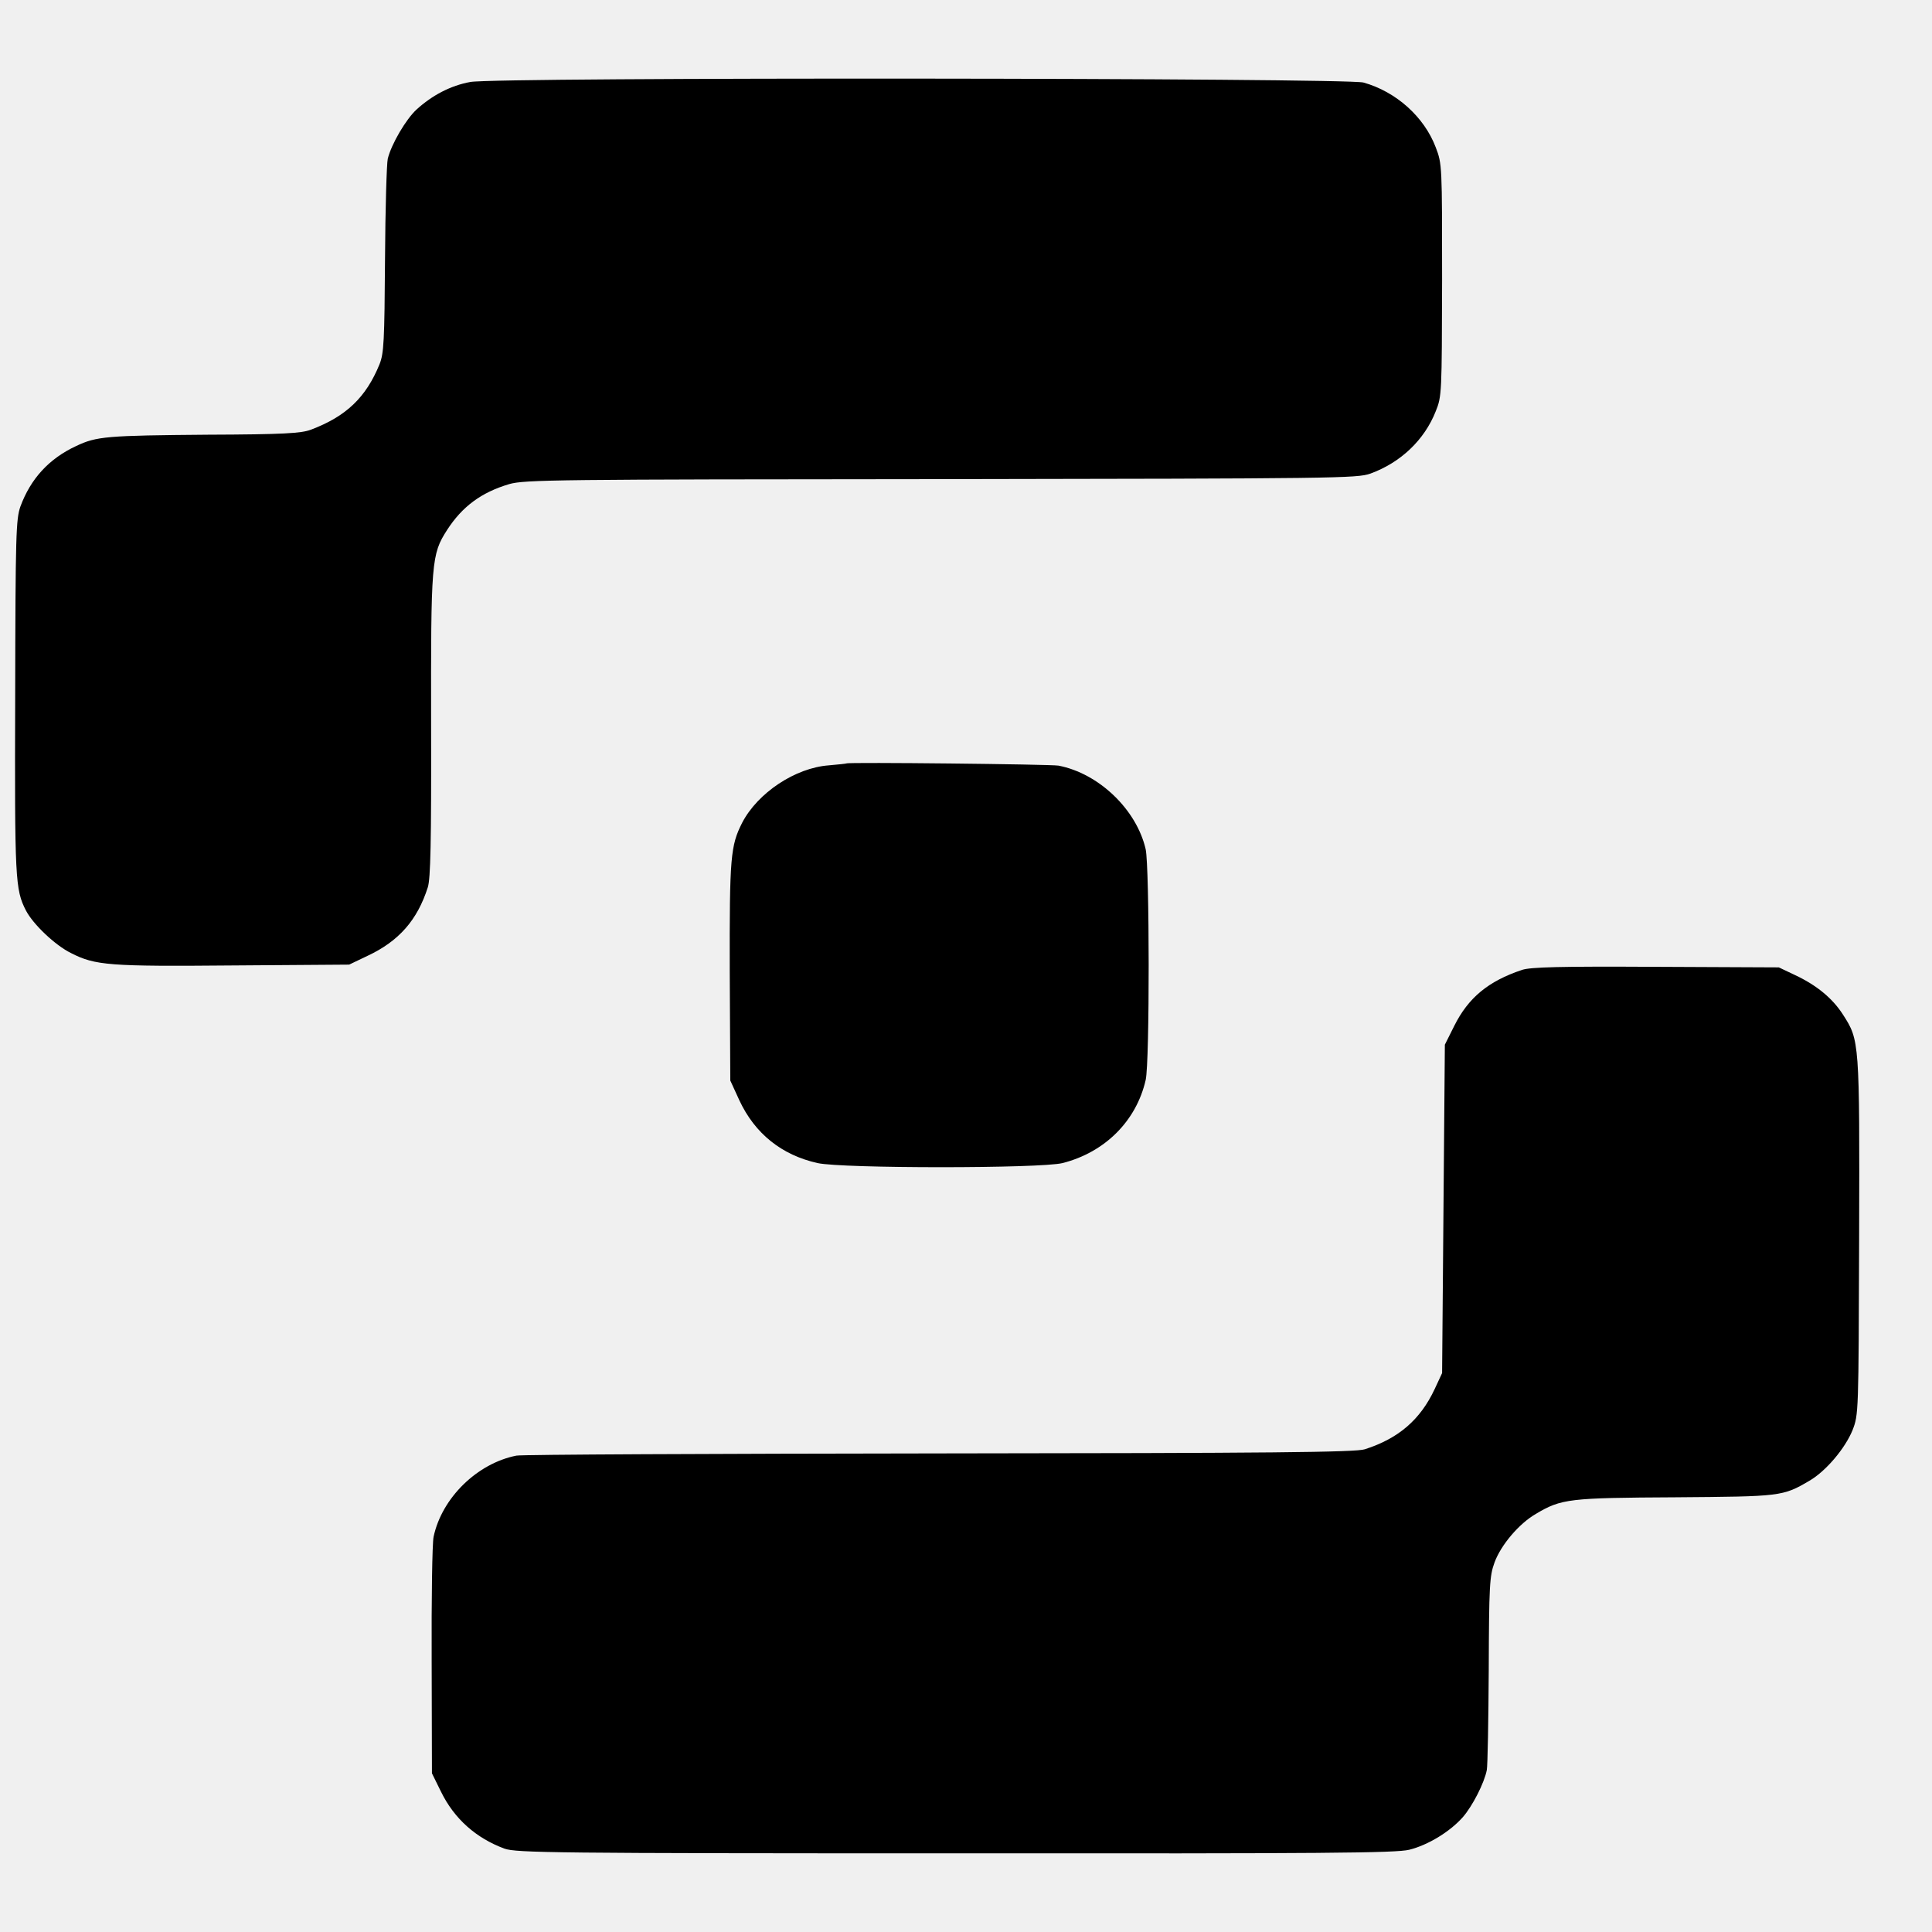
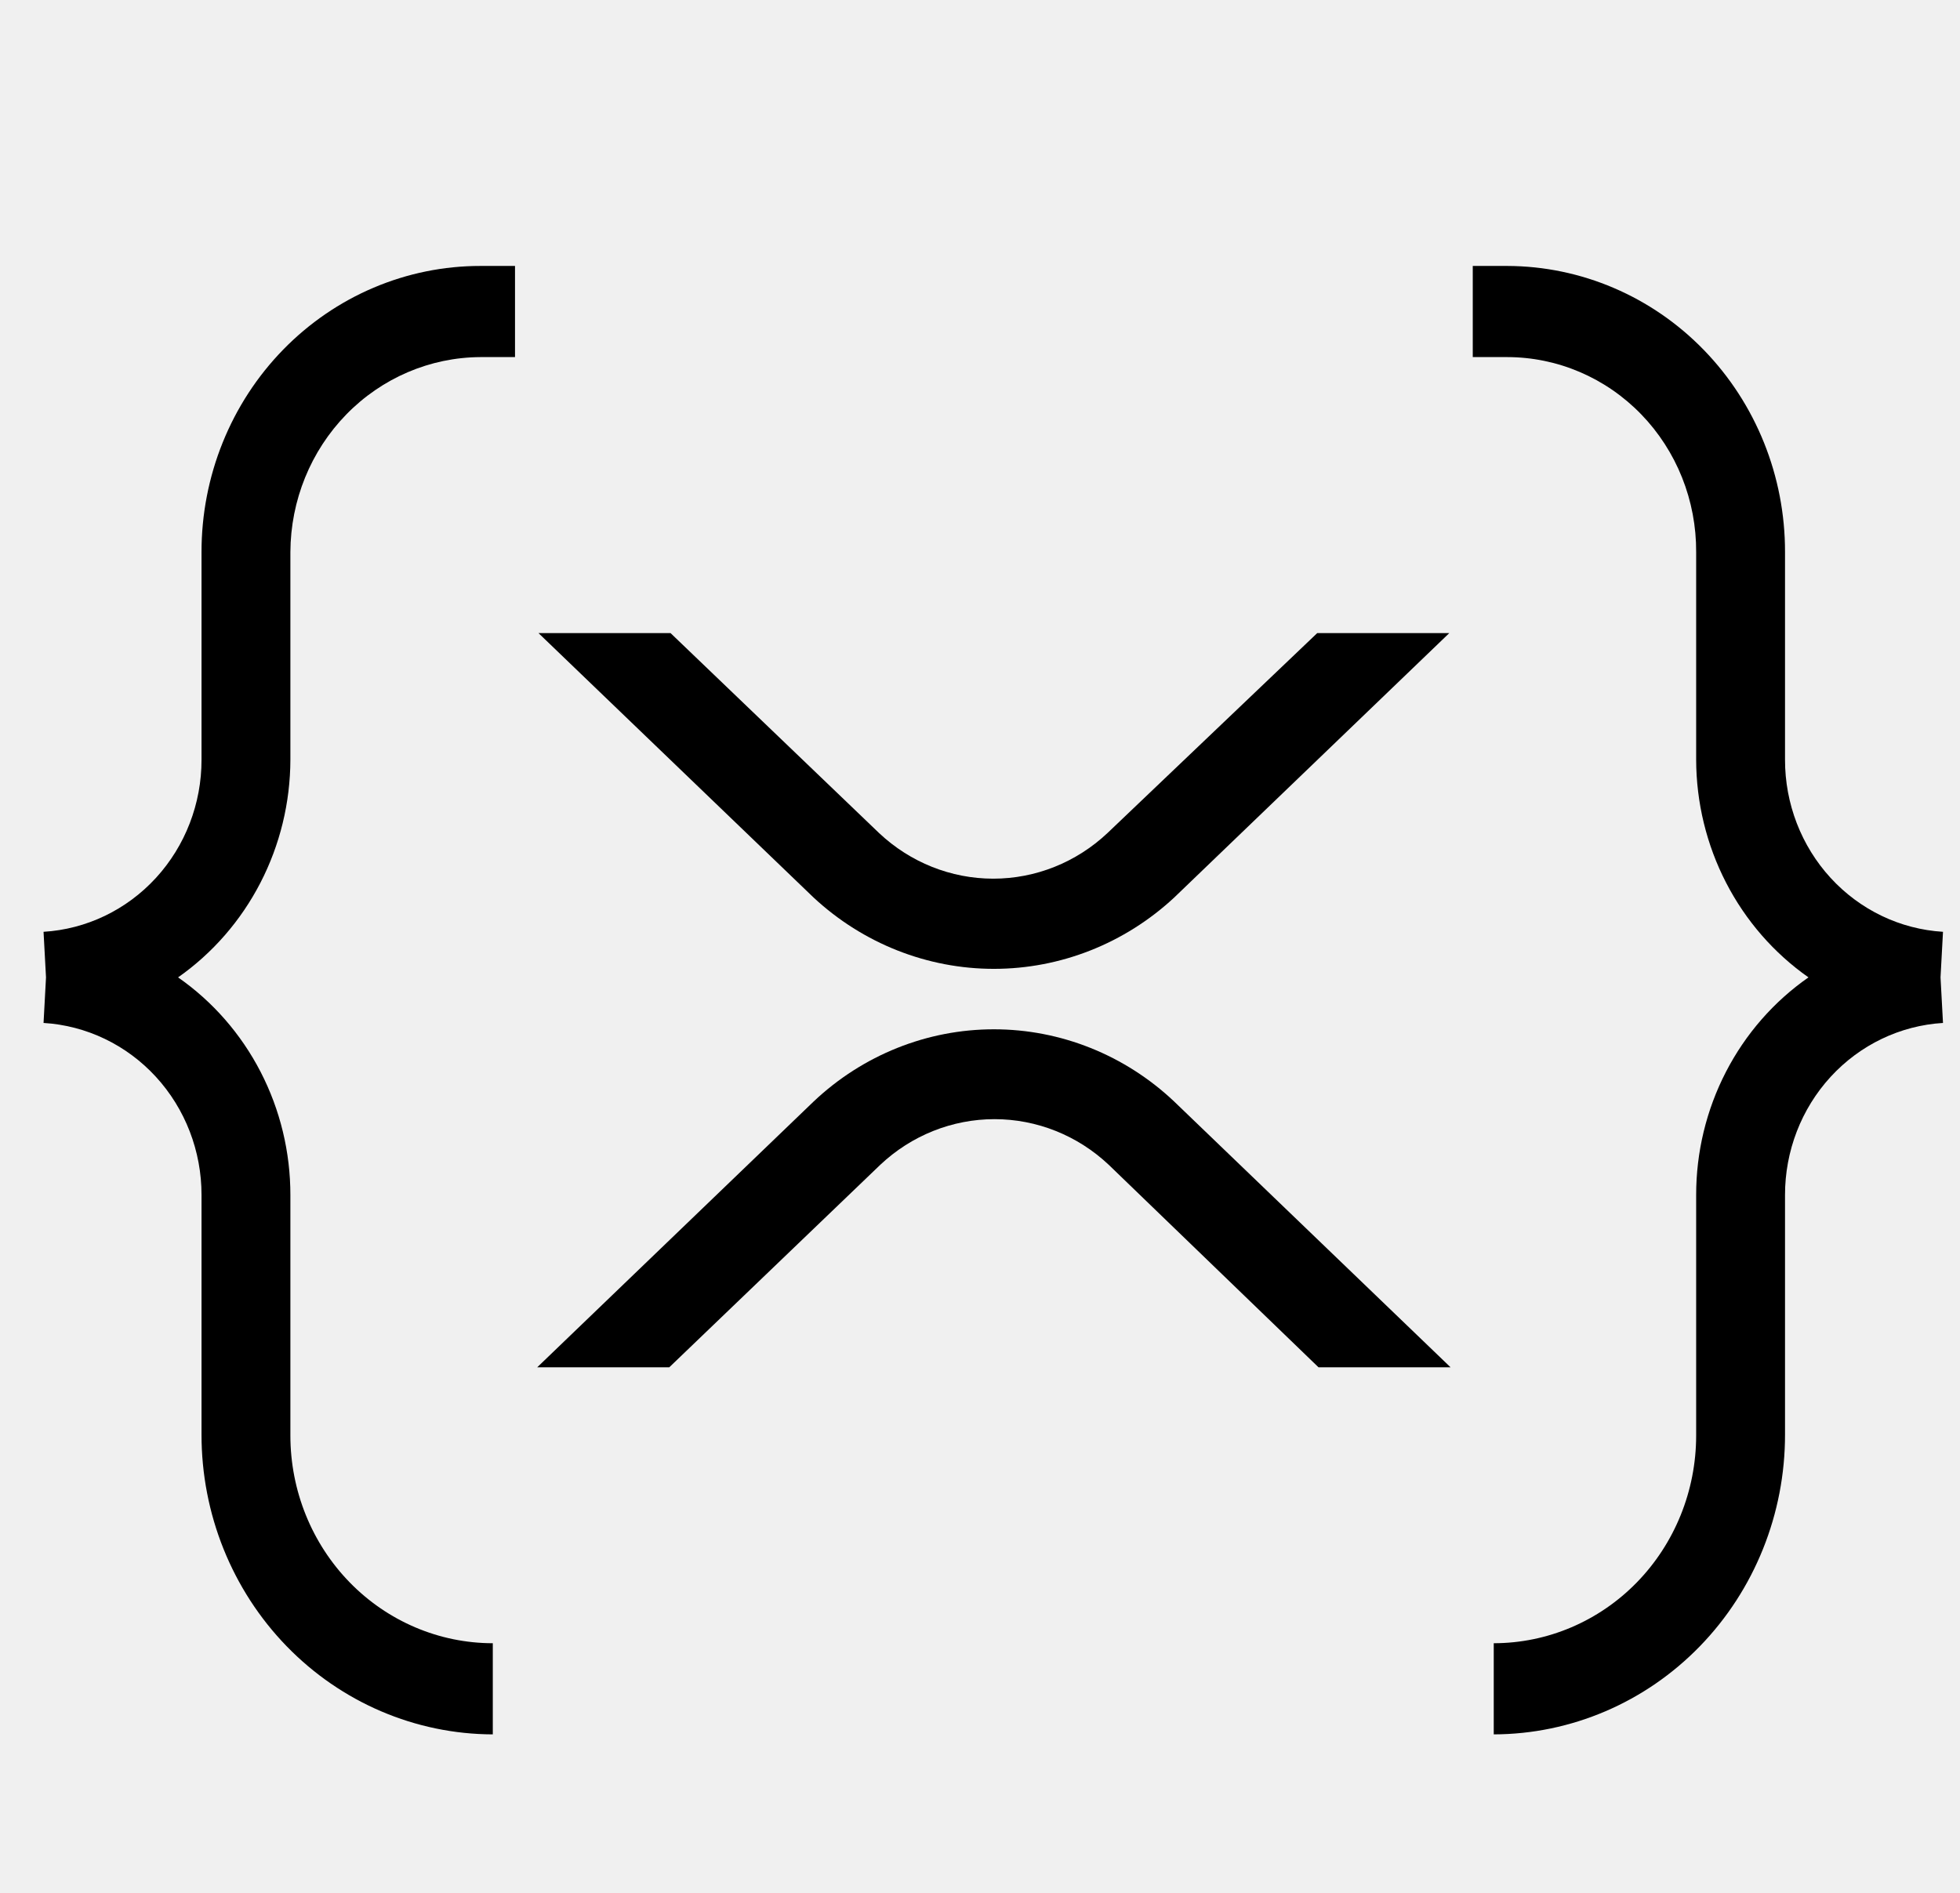
- <svg xmlns="http://www.w3.org/2000/svg" version="1.0" width="700pt" height="700pt" viewBox="0 0 700 700" preserveAspectRatio="xMidYMid meet">
-   <g transform="translate(0,700) scale(0.1,-0.1)" fill="#000000" stroke="none">
-     <path d="M1704 6703 c-71 -13 -138 -48 -195 -100 -38 -35 -91 -125 -104 -178 -4 -16 -9 -181 -10 -365 -2 -297 -4 -340 -20 -380 -49 -120 -121 -189 -249 -237 -34 -13 -99 -17 -373 -18 -368 -3 -403 -6 -477 -41 -99 -46 -165 -119 -202 -219 -16 -46 -18 -99 -19 -690 -2 -662 0 -698 39 -774 26 -50 106 -126 163 -154 88 -45 138 -49 588 -45 l420 3 67 32 c113 53 180 129 218 248 10 31 13 164 12 585 -1 598 1 621 58 710 55 85 124 136 225 166 55 16 171 17 1565 18 1430 2 1507 3 1555 20 110 40 196 122 237 226 22 54 22 66 23 475 0 416 0 421 -23 481 -42 111 -144 202 -262 235 -64 17 -3141 20 -3236 2z" />
-     <path d="M3067 4234 c-1 -1 -30 -4 -64 -7 -122 -9 -258 -100 -314 -208 -42 -83 -46 -123 -45 -539 l2 -395 33 -72 c56 -120 153 -198 283 -227 89 -20 808 -20 888 0 153 39 267 152 301 301 15 65 14 771 0 836 -33 144 -170 275 -316 303 -29 5 -762 13 -768 8z" />
-     <path d="M5515 3486 c-123 -41 -195 -101 -246 -203 l-34 -68 -5 -595 -5 -595 -27 -58 c-52 -111 -131 -179 -253 -218 -32 -11 -347 -14 -1540 -15 -825 -1 -1515 -4 -1534 -8 -142 -28 -270 -153 -300 -294 -5 -23 -8 -226 -7 -450 l1 -407 33 -67 c48 -98 127 -168 230 -206 43 -15 175 -17 1634 -17 1346 -1 1595 1 1644 13 68 17 147 65 194 118 35 40 78 124 87 171 3 16 6 179 7 363 1 306 3 340 21 389 23 63 89 141 150 176 92 55 121 58 505 60 383 3 389 3 486 60 60 35 129 117 156 183 22 57 22 58 24 702 2 708 1 711 -58 803 -38 60 -97 108 -174 144 l-59 28 -445 2 c-350 2 -454 -1 -485 -11z" />
+ <svg xmlns="http://www.w3.org/2000/svg" width="700" height="676" viewBox="0 0 700 676" fill="none">
+   <g clip-path="url(#clip0_1349_1062)">
+     <path d="M171.591 127.558H183.933V95H171.591C158.505 94.988 145.546 97.623 133.455 102.755C121.364 107.886 110.377 115.414 101.124 124.906C91.872 134.398 84.534 145.668 79.532 158.072C74.53 170.477 71.961 183.771 71.973 197.194V271.353C71.999 287.056 66.17 302.173 55.679 313.608C45.188 325.042 30.832 331.927 15.552 332.851L16.433 349.13L15.552 365.408C30.832 366.332 45.188 373.217 55.679 384.651C66.17 396.086 71.999 411.204 71.973 426.906V512.369C71.926 540.729 82.857 567.947 102.363 588.042C121.869 608.138 148.354 619.466 175.999 619.538V586.981C156.83 586.968 138.45 579.151 124.895 565.247C111.341 551.342 103.721 532.486 103.709 512.822V426.906C103.723 411.567 100.074 396.459 93.081 382.901C86.089 369.343 75.966 357.748 63.598 349.13C75.931 340.475 86.027 328.872 93.015 315.322C100.003 301.773 103.673 286.682 103.709 271.353V197.194C103.79 178.752 110.969 161.087 123.681 148.046C136.394 135.004 153.612 127.641 171.591 127.558Z" fill="black" />
+     <path d="M538.33 127.558H525.987V95H538.33C564.688 95.072 589.94 105.876 608.537 125.039C627.133 144.201 637.554 170.154 637.507 197.194V271.353C637.48 287.056 643.31 302.173 653.8 313.608C664.291 325.042 678.651 331.927 693.926 332.851L693.046 349.13L693.926 365.408C678.651 366.332 664.291 373.217 653.8 384.651C643.31 396.086 637.48 411.204 637.507 426.906V512.369C637.554 540.729 626.622 567.947 607.117 588.042C587.611 608.138 561.125 619.466 533.481 619.538V586.98C552.649 586.968 571.03 579.151 584.584 565.247C598.138 551.342 605.758 532.486 605.77 512.822V426.906C605.756 411.567 609.406 396.459 616.398 382.901C623.39 369.343 633.513 357.748 645.882 349.13C633.548 340.475 623.452 328.872 616.464 315.322C609.476 301.773 605.806 286.682 605.77 271.353V197.194C605.816 188.074 604.107 179.034 600.74 170.594C597.372 162.153 592.413 154.477 586.147 148.007C579.881 141.538 572.432 136.4 564.226 132.891C556.02 129.382 547.22 127.569 538.33 127.558Z" fill="black" />
+     <path d="M470.447 226.141H517.612L419.316 320.648C401.68 337.018 378.745 346.083 354.961 346.083C331.177 346.083 308.241 337.018 290.606 320.648L192.31 226.141H239.474L313.967 297.586C325.091 308.059 339.641 313.871 354.74 313.871C369.84 313.871 384.389 308.059 395.513 297.586L470.447 226.141Z" fill="black" />
+     <path d="M239.034 488.407H191.87L290.606 393.448C308.145 376.876 331.117 367.676 354.961 367.676C378.805 367.676 401.778 376.876 419.316 393.448L518.052 488.407H470.888L395.954 416.057C384.83 405.584 370.28 399.773 355.182 399.773C340.083 399.773 325.533 405.584 314.409 416.057L239.034 488.407Z" fill="black" />
  </g>
+   <defs>
+     <clipPath id="clip0_1349_1062">
+       <rect width="700" height="528.889" fill="white" transform="translate(0 95)" />
+     </clipPath>
+   </defs>
</svg>
